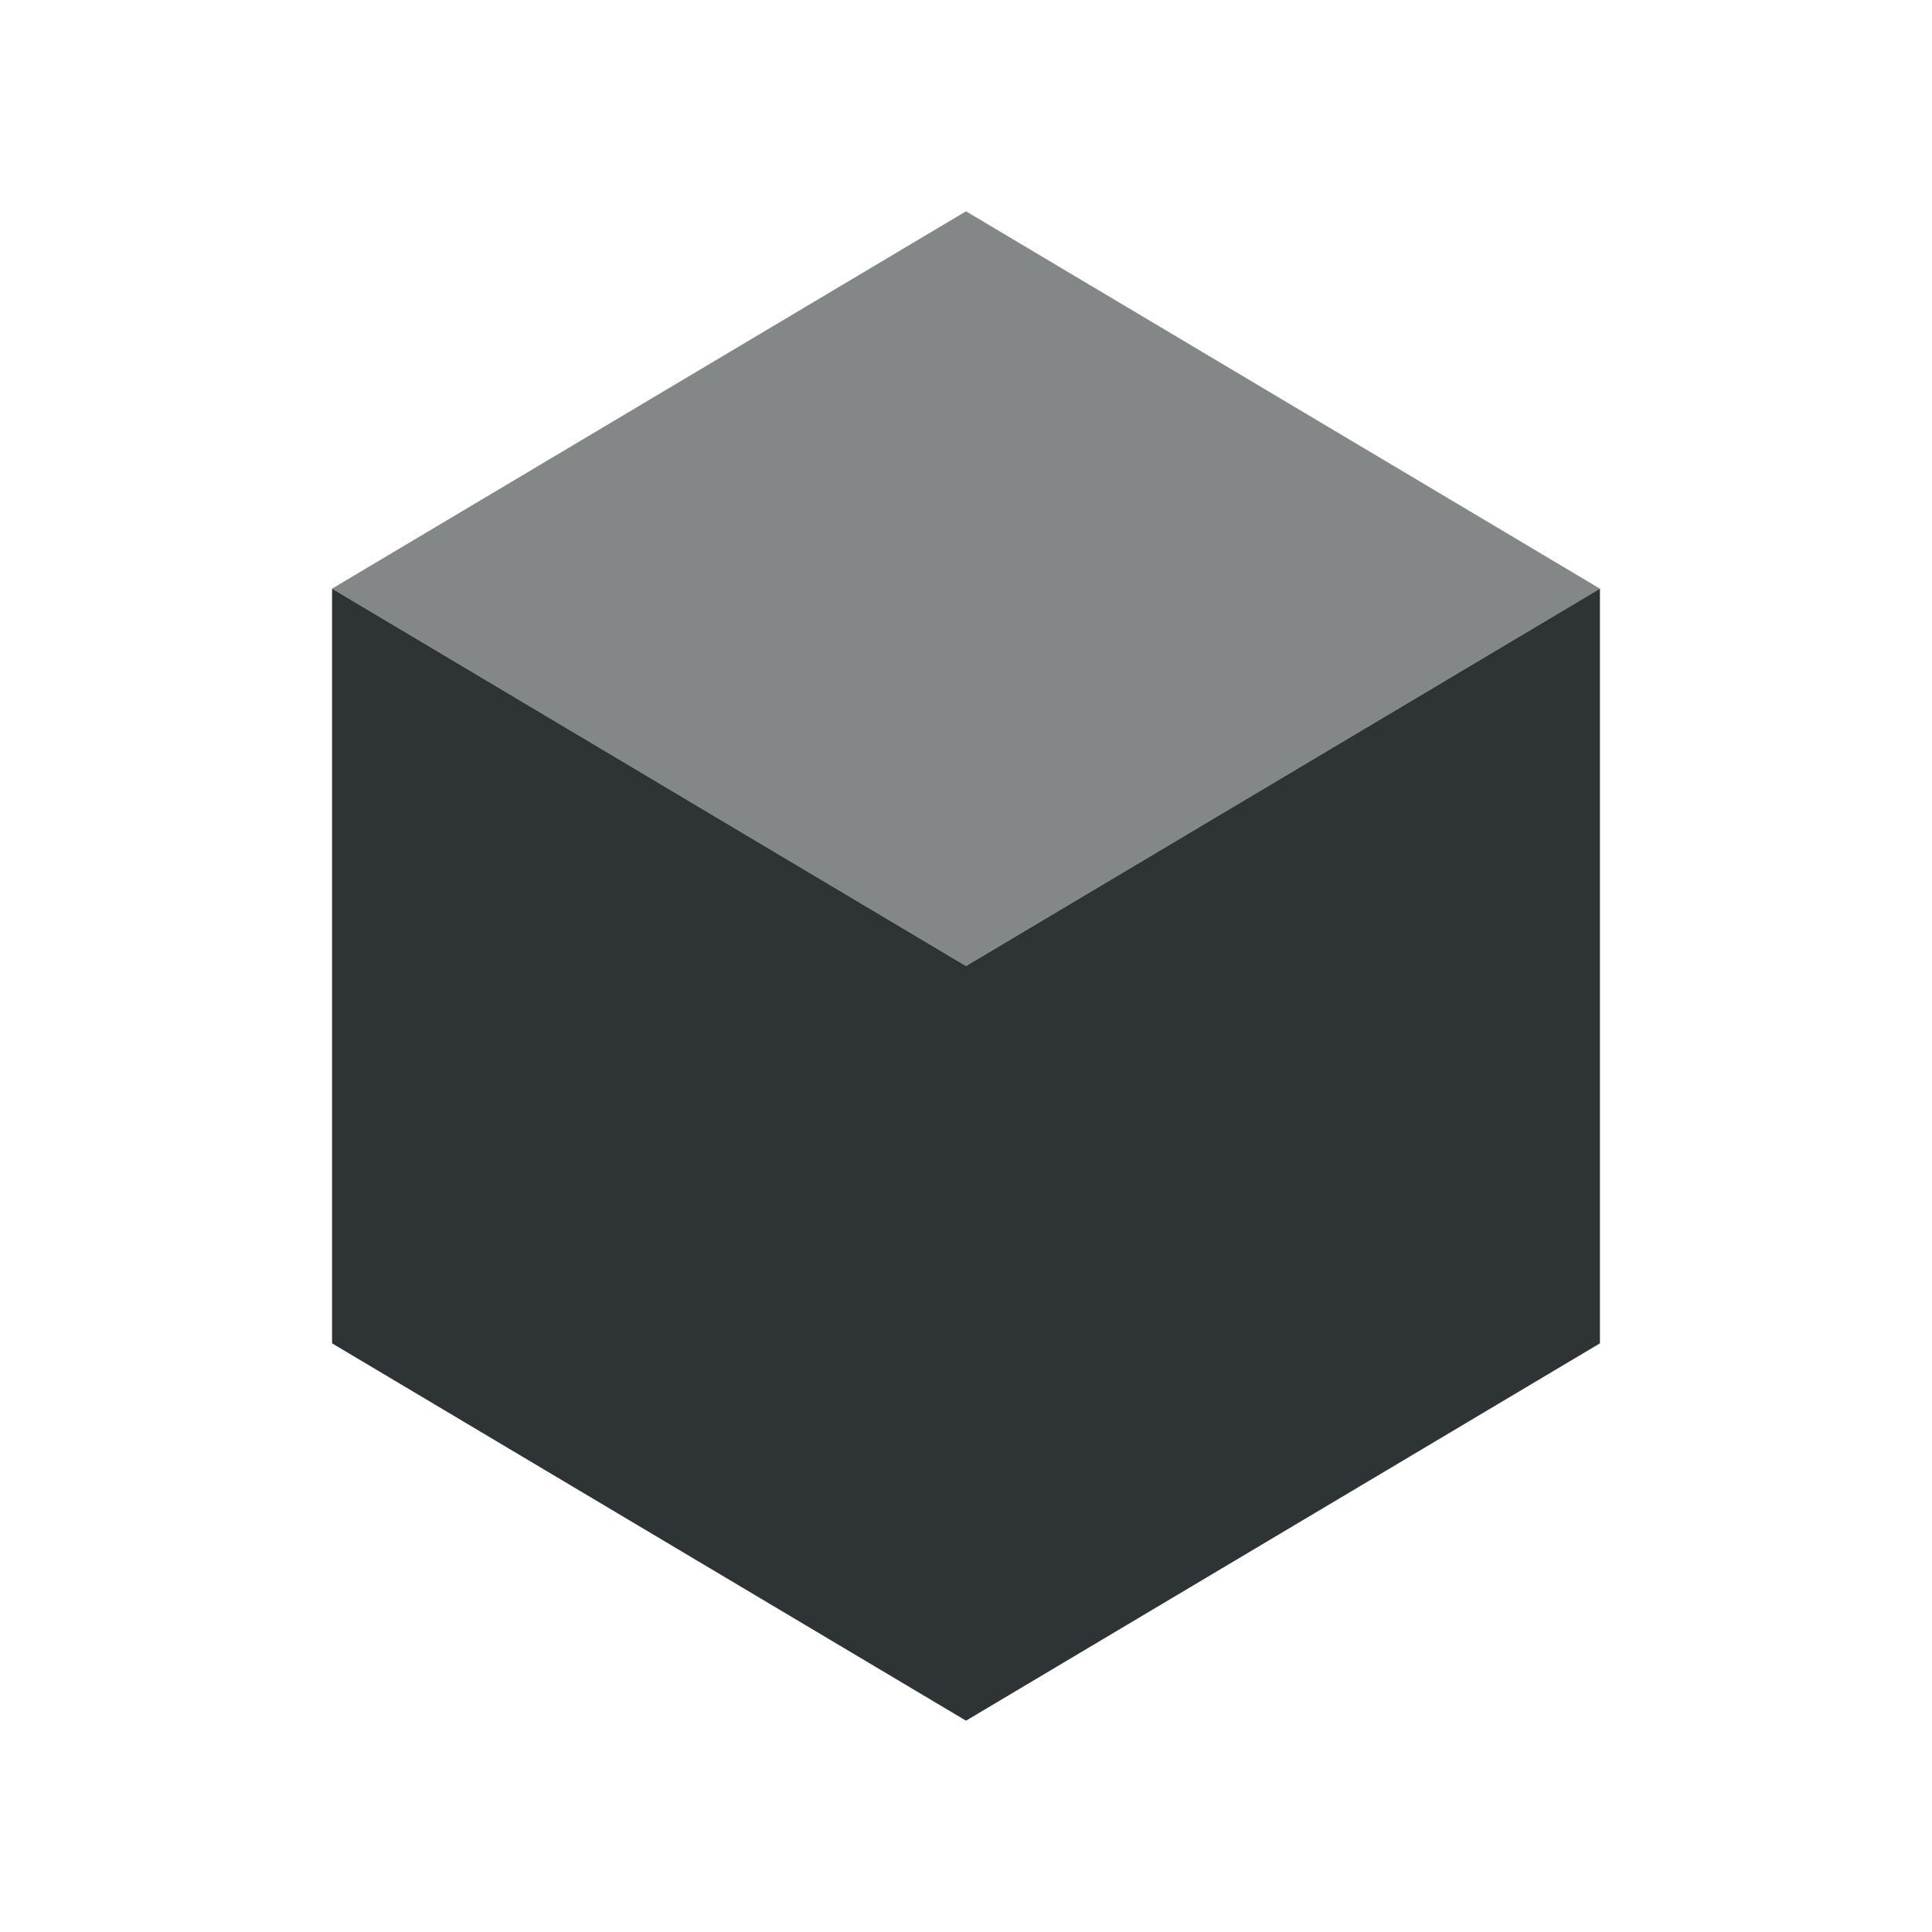
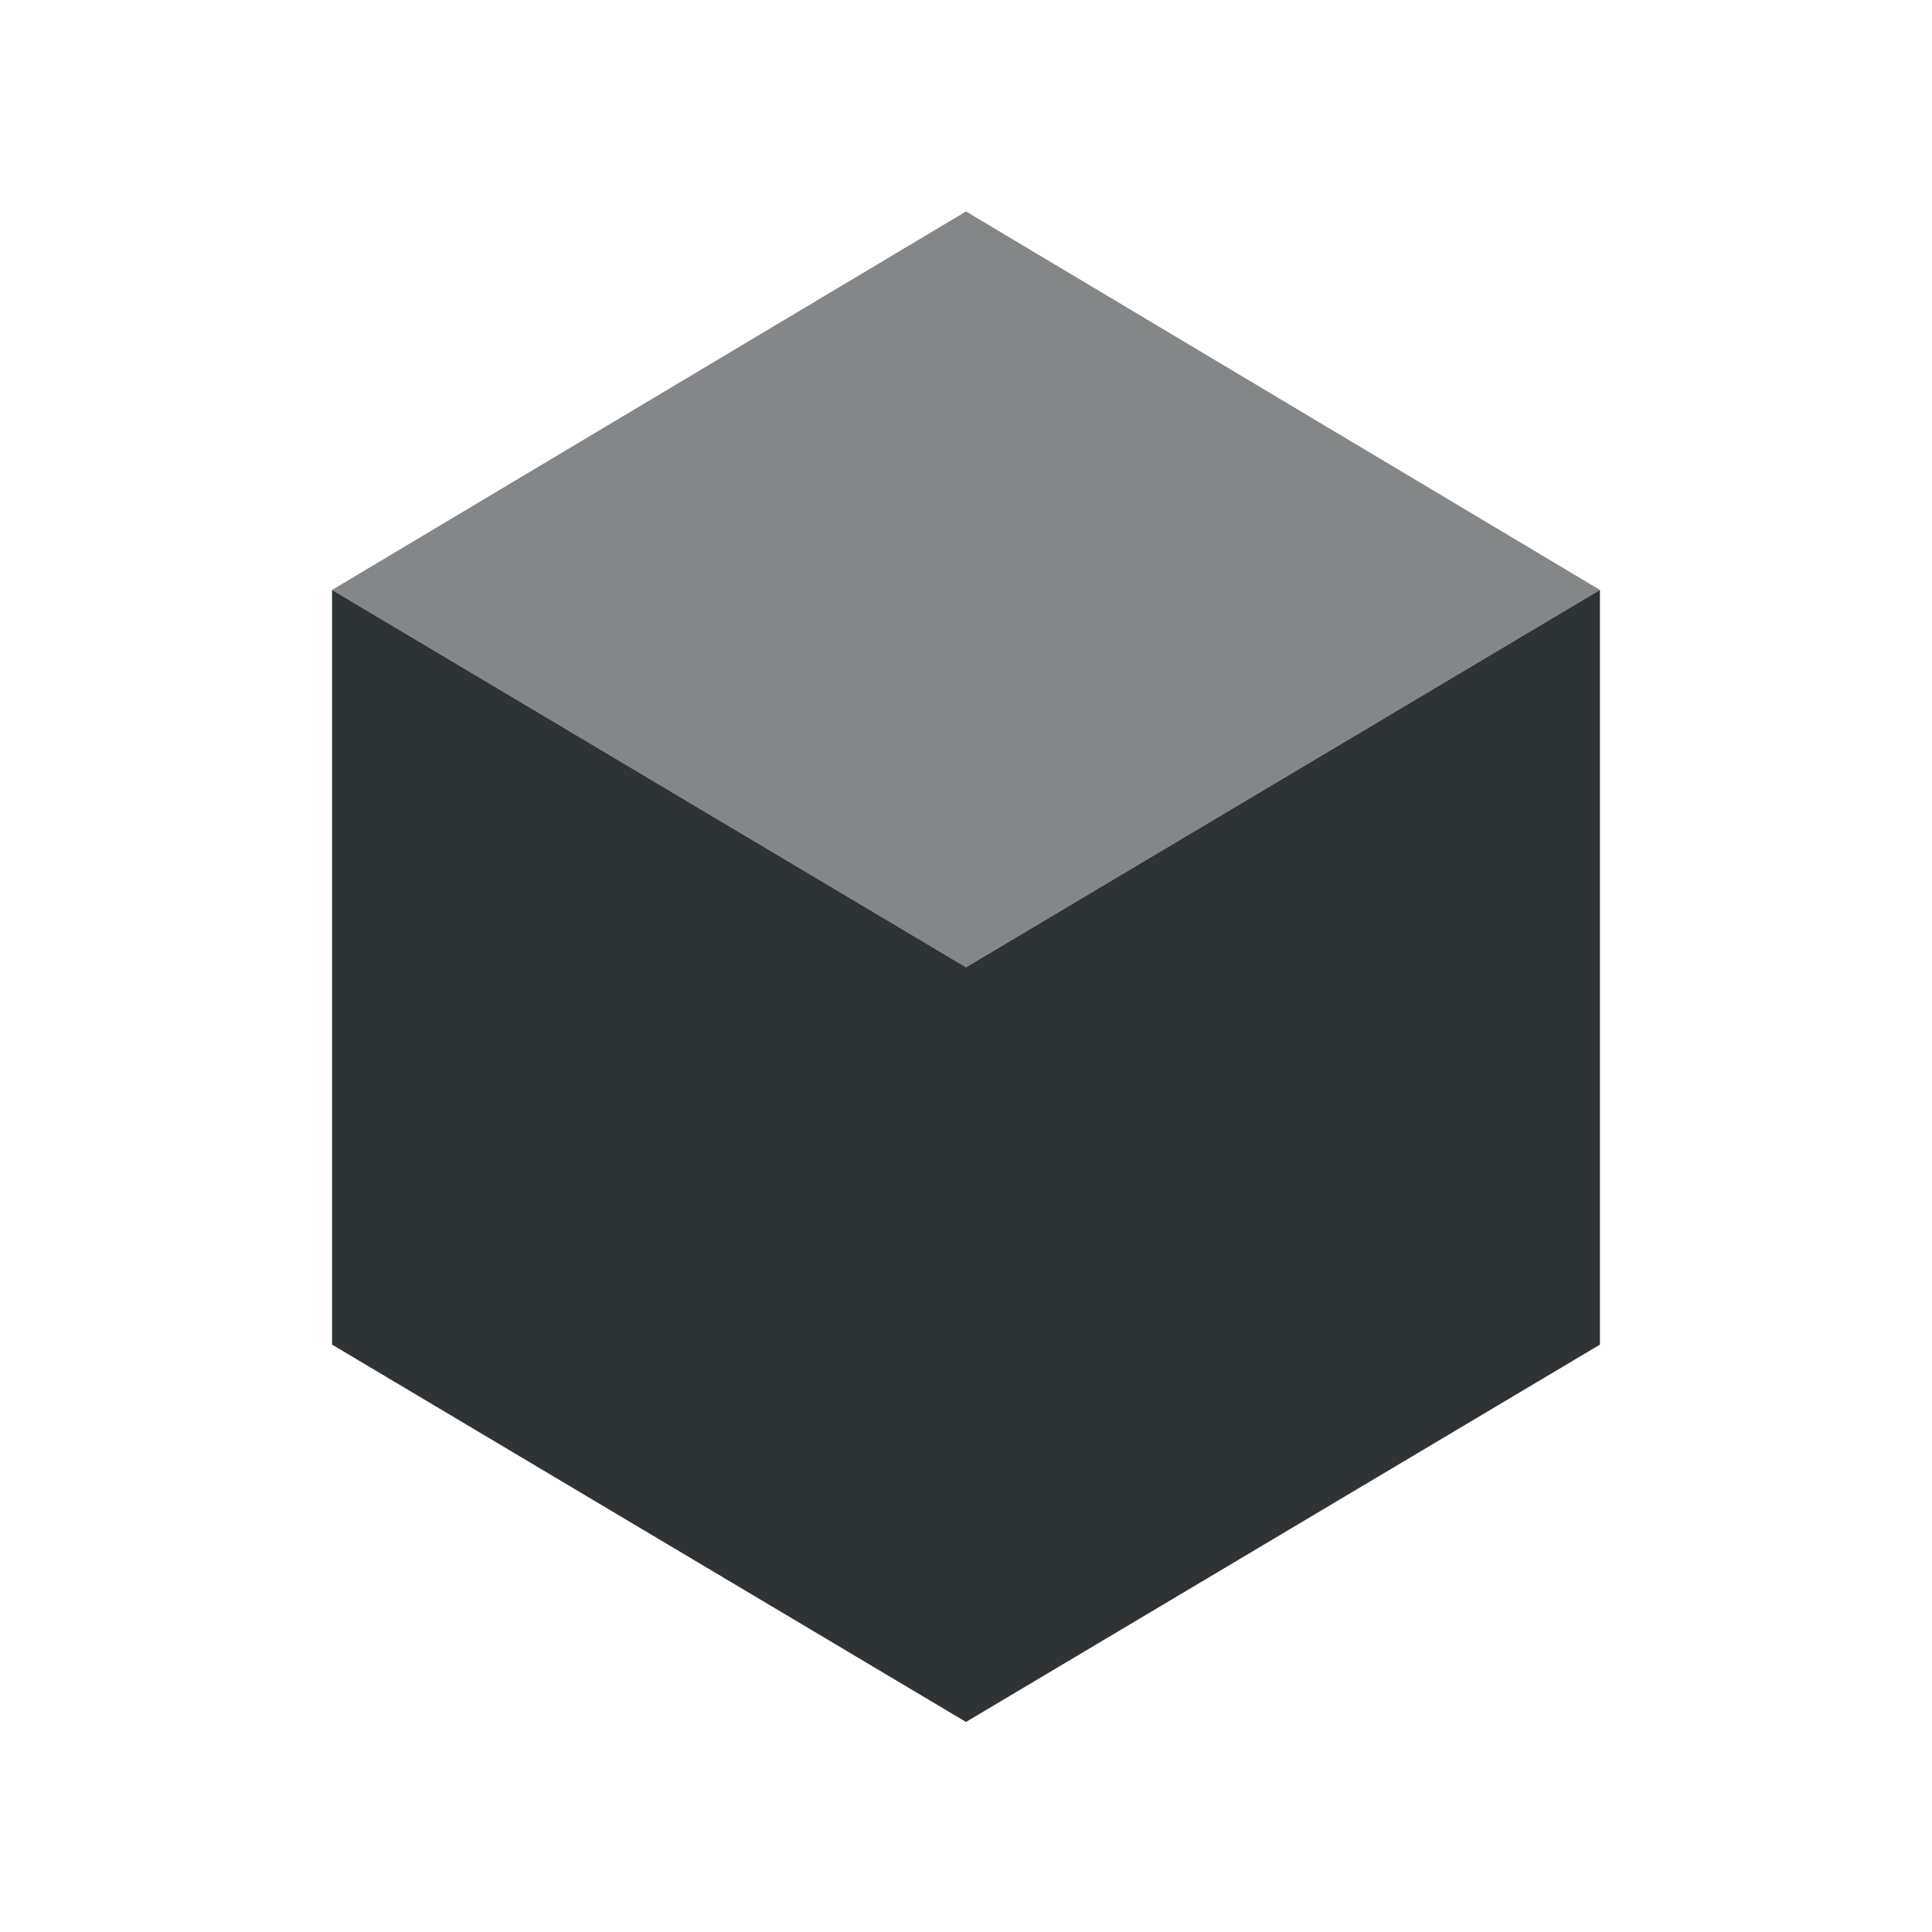
- <svg xmlns="http://www.w3.org/2000/svg" xmlns:ns1="http://www.openswatchbook.org/uri/2009/osb" width="64" height="64" id="svg2" version="1.1" viewBox="0 0 64 64">
-   <defs id="defs4">
-     <linearGradient id="linearGradient5985" ns1:paint="solid">
-       <stop style="stop-color:#000000;stop-opacity:1;" offset="0" id="stop5987" />
-     </linearGradient>
-     <linearGradient id="linearGradient5660" ns1:paint="solid">
-       <stop style="stop-color:#2e3436;stop-opacity:1;" offset="0" id="stop5662" />
-     </linearGradient>
-   </defs>
-   <g id="layer1" transform="translate(0,-988.3622)">
-     <g id="g3341" transform="matrix(0.9333325,0,0,0.9259254,2.133359,75.58291)">
-       <path id="path8233" d="m 9.5,1006.862 0,27 22.5,13.5 22.5,-13.5 0,-27 -22.5,13.5 -22.5,-13.5 z" style="fill:#2e3436;fill-opacity:1;fill-rule:evenodd;stroke:none;stroke-width:1px;stroke-linecap:butt;stroke-linejoin:miter;stroke-opacity:1" />
-       <path id="path8251" d="M 9.5,1006.862 32,993.362 54.5,1006.862 32,1020.362 Z" style="fill:#2e3436;fill-opacity:0.588;fill-rule:evenodd;stroke:none;stroke-width:1px;stroke-linecap:butt;stroke-linejoin:miter;stroke-opacity:1" />
+ <svg xmlns="http://www.w3.org/2000/svg" id="svg2" height="64" viewBox="0 0 64 64" width="64" version="1.1">
+   <g id="layer1" transform="translate(0 -988.36)">
+     <g id="g3341" fill-rule="evenodd" fill="#2e3436" transform="matrix(.93333 0 0 .92593 2.1334 75.583)">
+       <path id="path8233" d="m9.5 1006.9v27l22.5 13.5 22.5-13.5v-27l-22.5 13.5-22.5-13.5z" />
+       <path id="path8251" d="m9.5 1006.9 22.5-13.54 22.5 13.54-22.5 13.5z" fill-opacity=".588" />
    </g>
  </g>
</svg>
